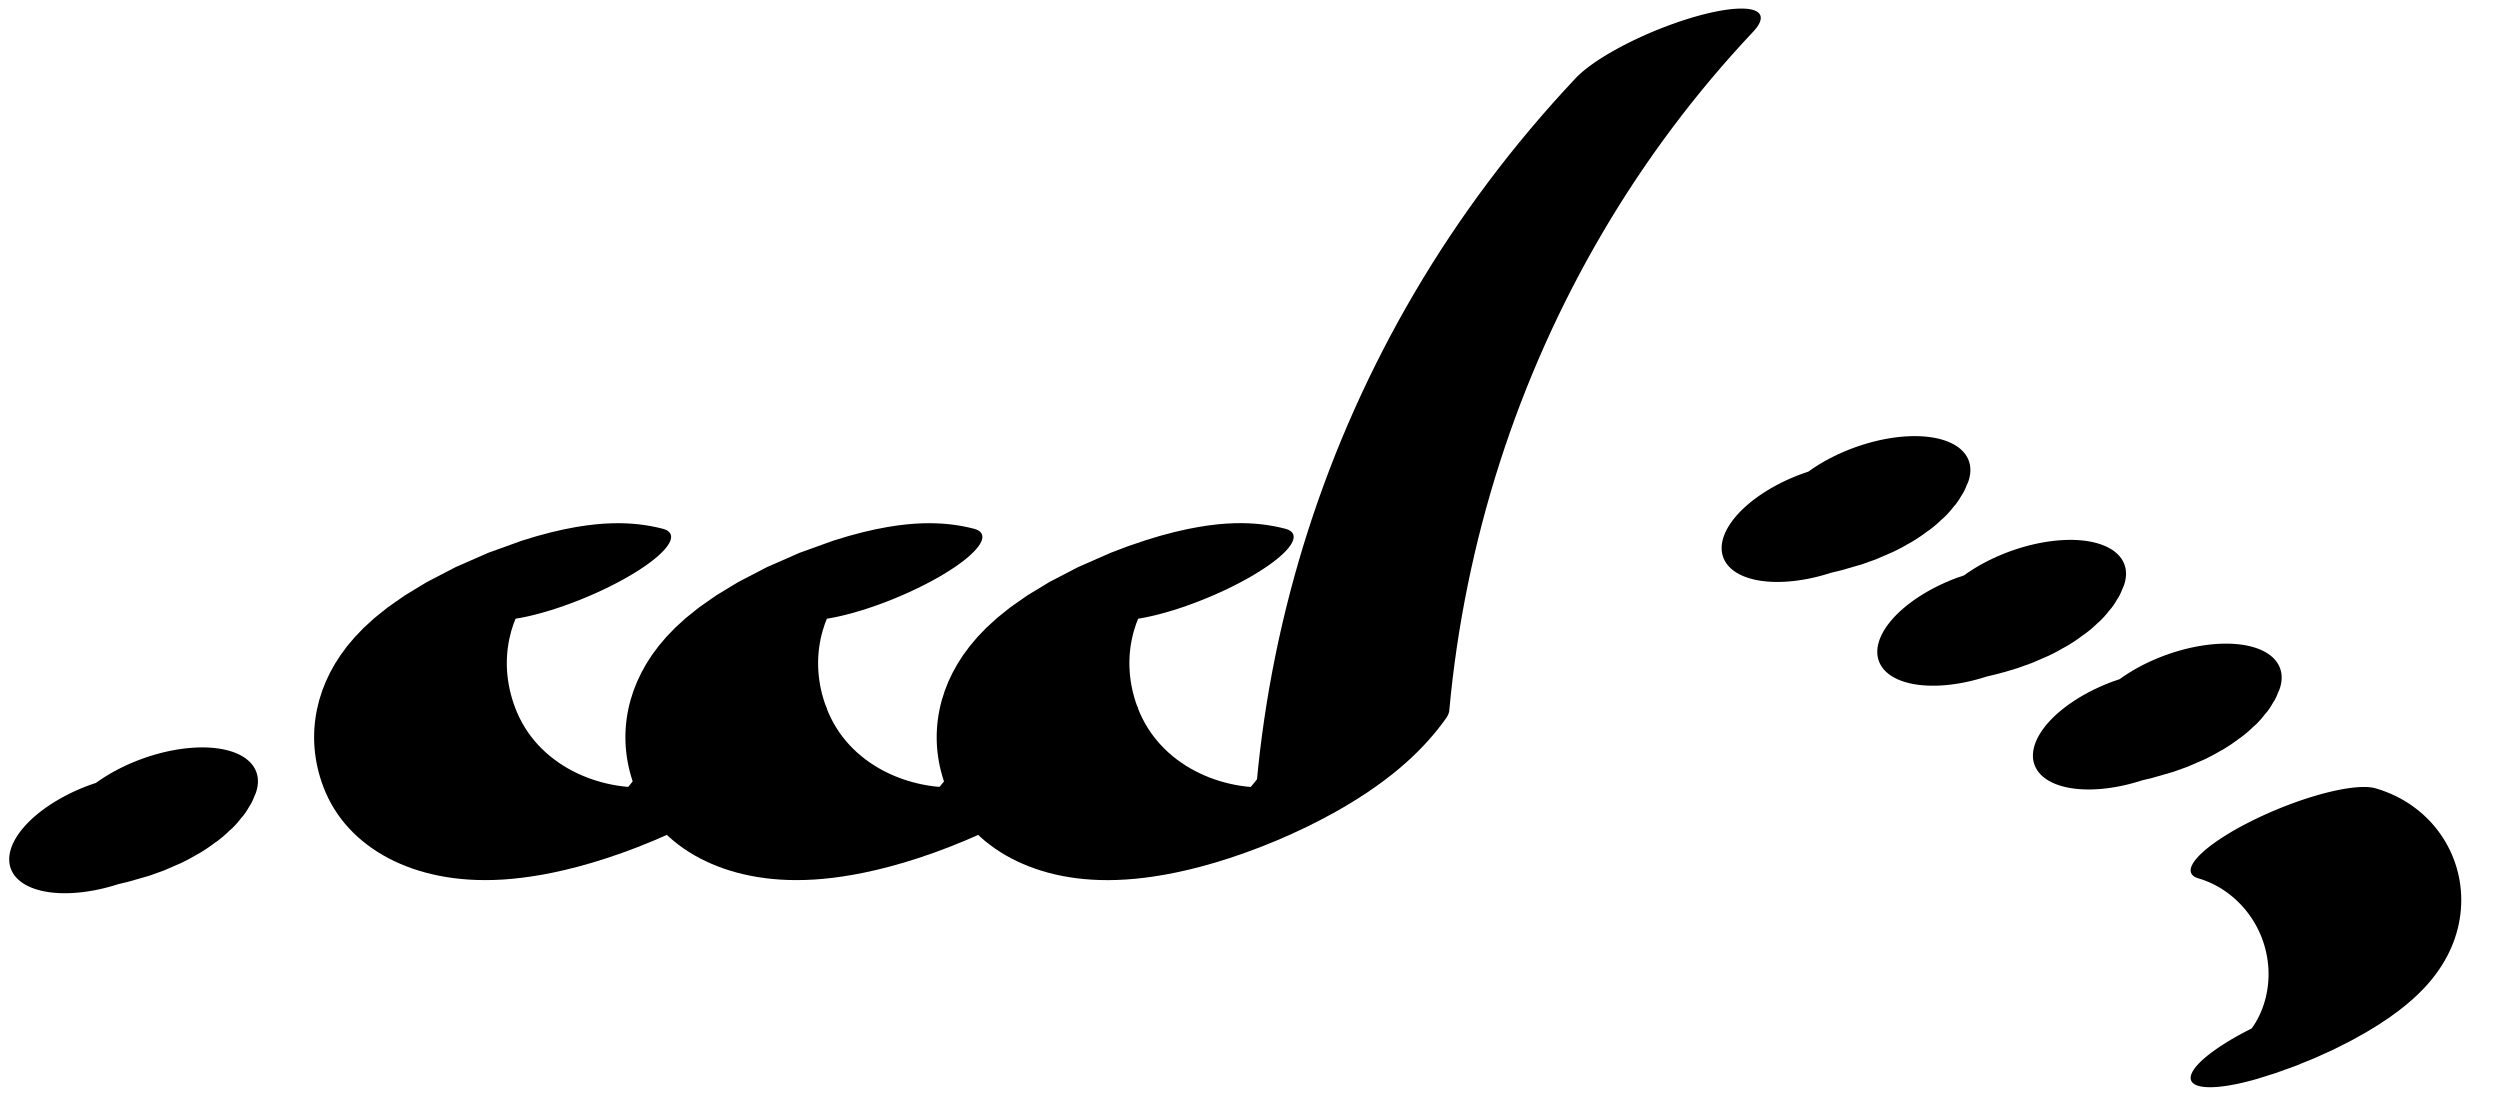
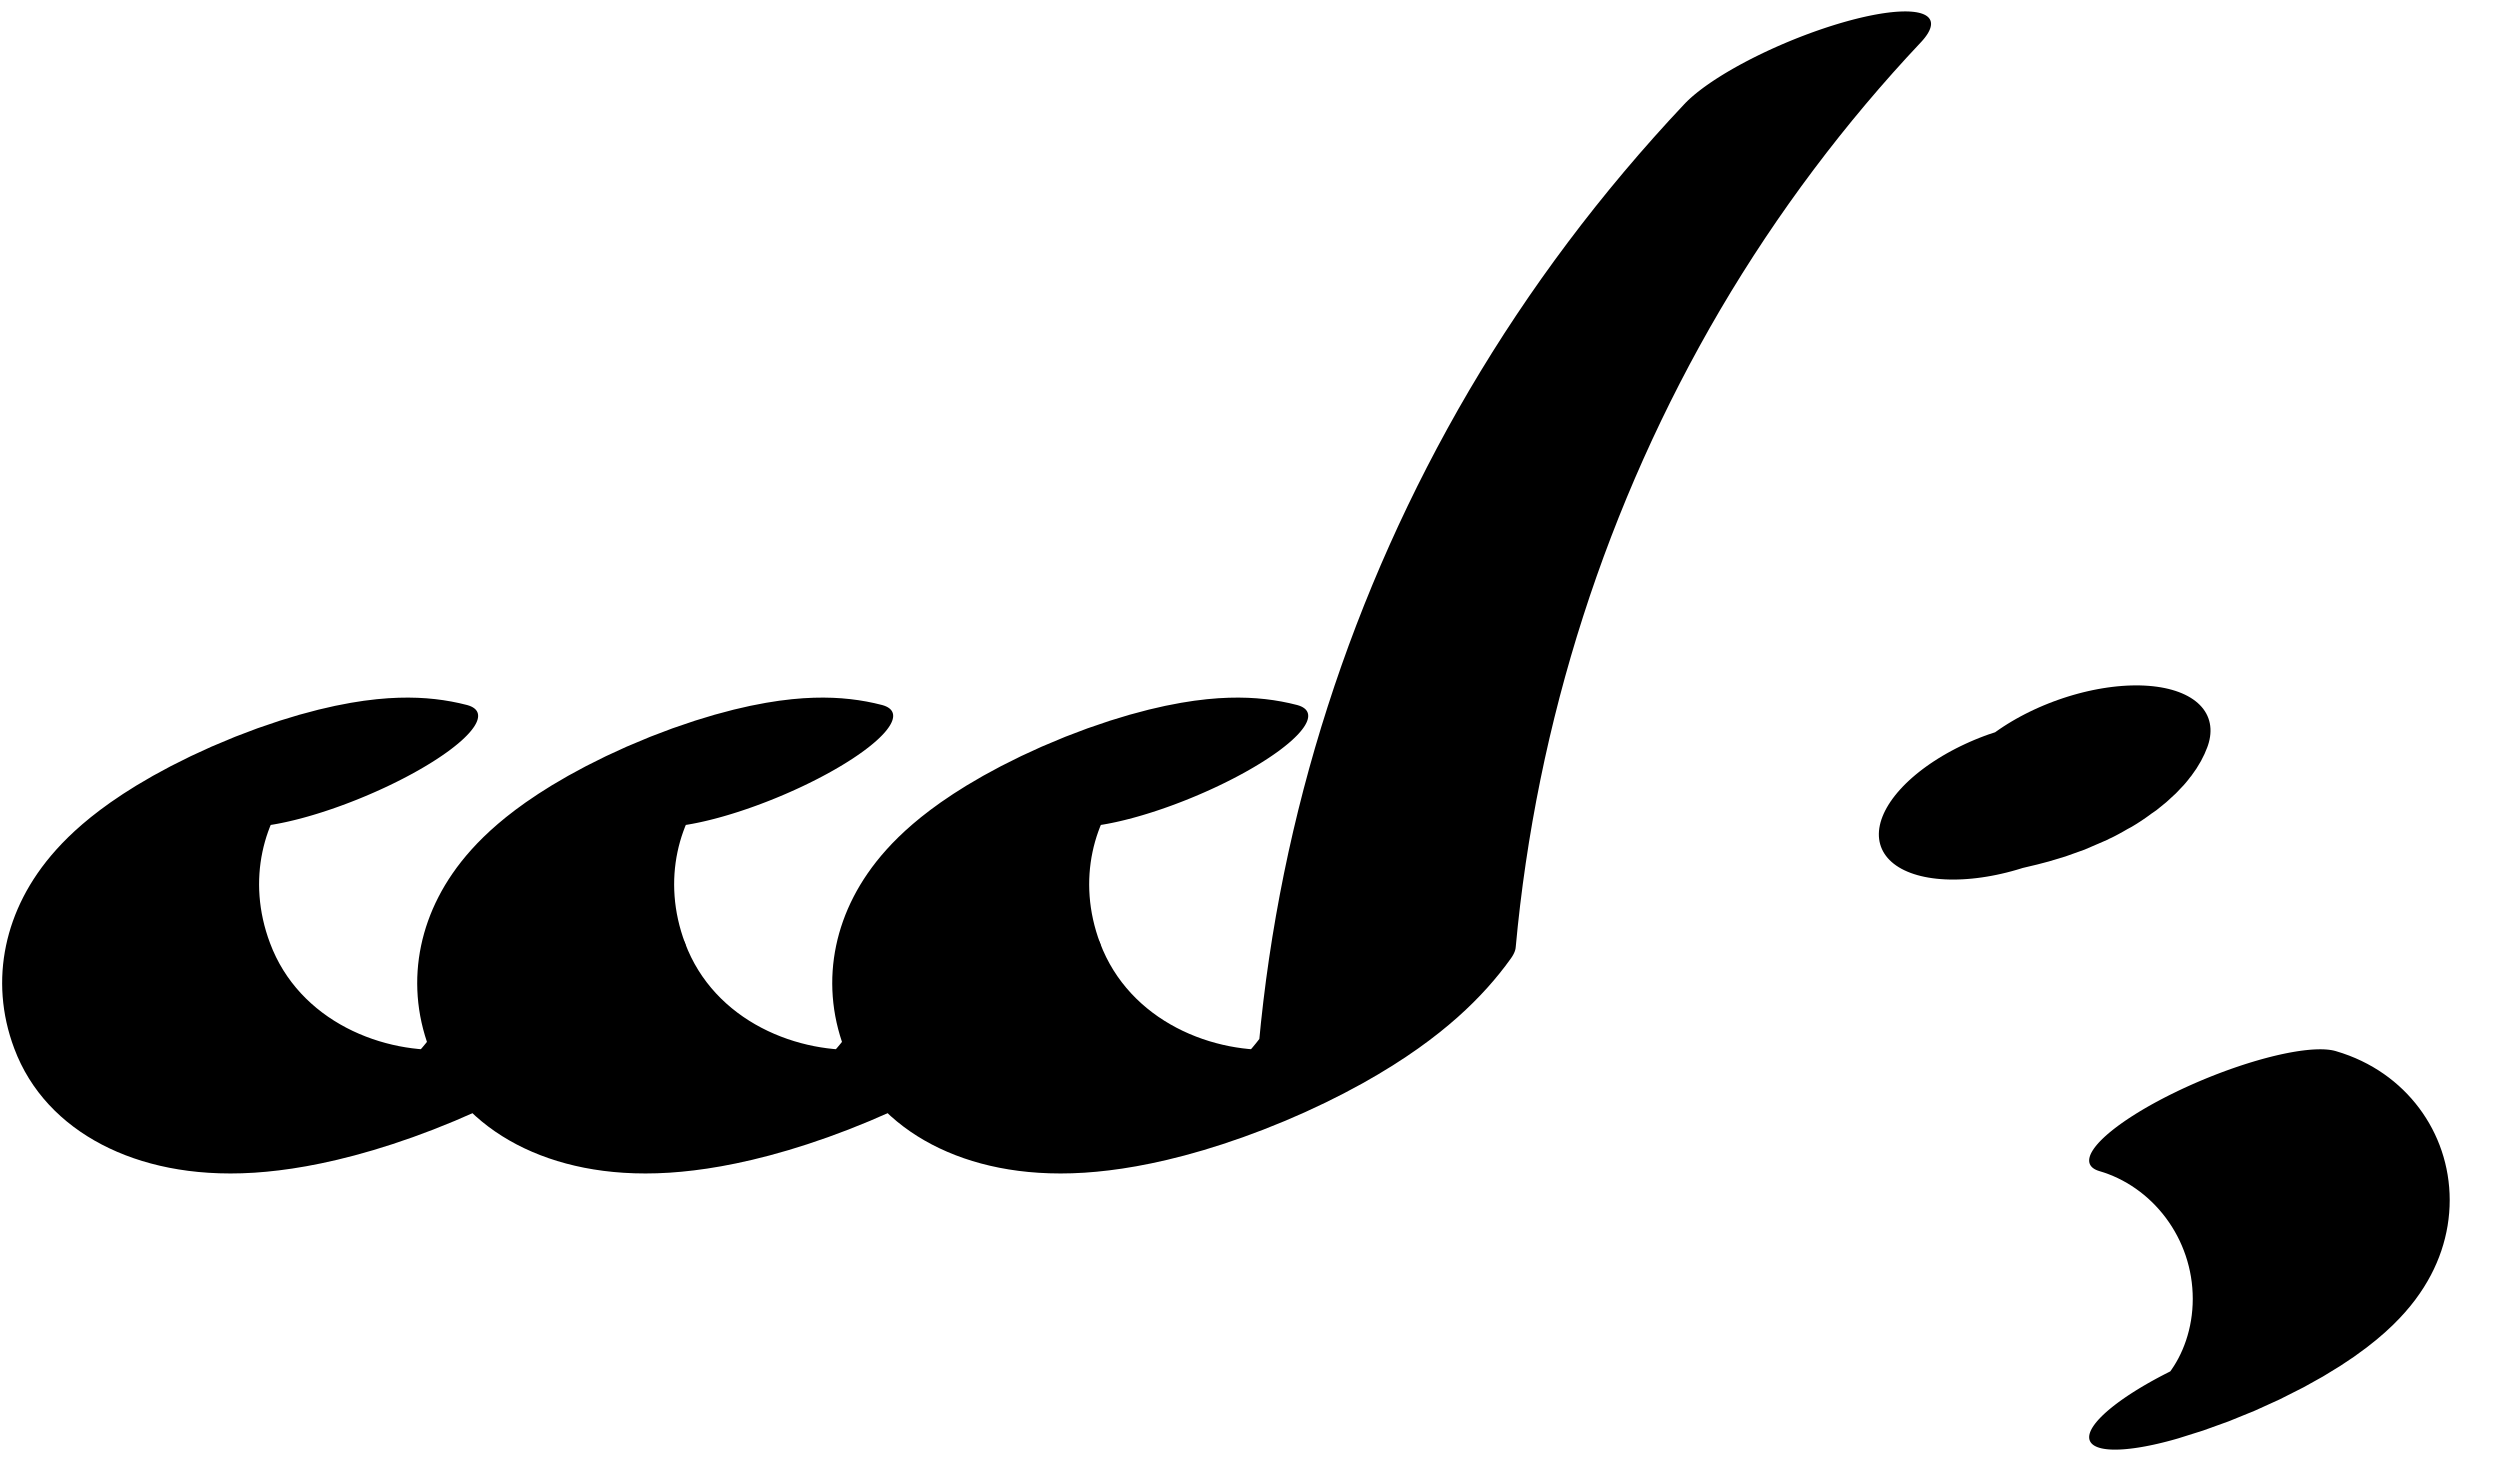
- <svg xmlns="http://www.w3.org/2000/svg" width="48" height="21" viewBox="0 0 48 21">
-   <path fill="none" stroke-width="32.529" stroke-linecap="round" stroke-linejoin="round" stroke="rgb(0%, 0%, 0%)" stroke-opacity="1" stroke-miterlimit="10" d="M 204.621 13.825 C 191.35 54.045 172.247 17.609 171.701 -49.021 C 171.369 -89.905 179.152 -123.104 189.057 -136.478 C 198.319 -149.063 208.505 -144.394 216.79 -123.733 C 229.313 -28.47 246.929 54.626 268.388 119.477 C 279.245 152.311 290.994 180.078 303.425 202.433 " transform="matrix(0.113137, -0.0468644, -0.0117155, -0.0282833, 0, 21)" />
-   <path fill="none" stroke-width="32.529" stroke-linecap="round" stroke-linejoin="round" stroke="rgb(0%, 0%, 0%)" stroke-opacity="1" stroke-miterlimit="10" d="M 159.532 88.536 C 146.249 128.639 127.158 92.321 126.611 25.69 C 126.25 -15.144 134.075 -48.275 143.968 -61.767 C 153.23 -74.351 163.386 -69.634 171.701 -49.021 " transform="matrix(0.113137, -0.0468644, -0.0117155, -0.0282833, 0, 21)" />
-   <path fill="none" stroke-width="32.529" stroke-linecap="round" stroke-linejoin="round" stroke="rgb(0%, 0%, 0%)" stroke-opacity="1" stroke-miterlimit="10" d="M 114.443 163.248 C 101.13 203.399 82.069 167.032 81.522 100.402 C 81.16 59.567 88.985 26.437 98.878 12.945 C 108.111 0.409 118.296 5.077 126.611 25.69 " transform="matrix(0.113137, -0.0468644, -0.0117155, -0.0282833, 0, 21)" />
-   <path fill="none" stroke-width="38.044" stroke-linecap="round" stroke-linejoin="round" stroke="rgb(0%, 0%, 0%)" stroke-opacity="1" stroke-miterlimit="10" d="M 35.105 76.743 C 38.941 76.748 43.266 73.28 45.746 79.227 " transform="matrix(0.097754, -0.0355797, -0.0177892, -0.048877, 0, 21)" />
-   <path fill="none" stroke-width="38.044" stroke-linecap="round" stroke-linejoin="round" stroke="rgb(0%, 0%, 0%)" stroke-opacity="1" stroke-miterlimit="10" d="M 351.753 -31.481 C 355.555 -31.451 359.879 -34.919 362.395 -28.998 " transform="matrix(0.097754, -0.0355797, -0.0177892, -0.048877, 0, 21)" />
-   <path fill="none" stroke-width="38.044" stroke-linecap="round" stroke-linejoin="round" stroke="rgb(0%, 0%, 0%)" stroke-opacity="1" stroke-miterlimit="10" d="M 372.197 -87.122 C 375.999 -87.093 380.358 -90.586 382.839 -84.639 " transform="matrix(0.097754, -0.0355797, -0.0177892, -0.048877, 0, 21)" />
-   <path fill="none" stroke-width="38.044" stroke-linecap="round" stroke-linejoin="round" stroke="rgb(0%, 0%, 0%)" stroke-opacity="1" stroke-miterlimit="10" d="M 392.641 -142.764 C 396.443 -142.734 400.802 -146.227 403.283 -140.28 " transform="matrix(0.097754, -0.0355797, -0.0177892, -0.048877, 0, 21)" />
-   <path fill="none" stroke-width="32.529" stroke-linecap="round" stroke-linejoin="round" stroke="rgb(0%, 0%, 0%)" stroke-opacity="1" stroke-miterlimit="10" d="M 346.9 -398.017 C 352.784 -416.882 354.842 -449.02 351.961 -476.841 C 349.08 -504.662 341.944 -521.564 334.448 -518.26 " transform="matrix(0.113137, -0.0468644, -0.0117155, -0.0282833, 0, 21)" />
+ <svg xmlns="http://www.w3.org/2000/svg" width="36" height="21" viewBox="0 0 36 21">
+   <path fill="none" stroke-width="32.529" stroke-linecap="round" stroke-linejoin="round" stroke="rgb(0%, 0%, 0%)" stroke-opacity="1" stroke-miterlimit="10" d="M 159.355 88.829 C 146.072 128.932 126.981 92.614 126.434 25.983 C 126.102 -14.9 133.898 -47.982 143.791 -61.474 C 153.053 -74.058 163.238 -69.39 171.524 -48.728 C 184.047 46.535 201.663 129.63 223.134 194.599 C 233.979 227.316 245.728 255.083 258.159 277.437 " transform="matrix(0.113137, -0.0468644, -0.0117155, -0.0282833, 0, 21)" />
+   <path fill="none" stroke-width="32.529" stroke-linecap="round" stroke-linejoin="round" stroke="rgb(0%, 0%, 0%)" stroke-opacity="1" stroke-miterlimit="10" d="M 114.266 163.541 C 100.982 203.643 81.892 167.325 81.345 100.695 C 80.983 59.86 88.809 26.73 98.702 13.238 C 107.964 0.653 118.12 5.37 126.434 25.983 " transform="matrix(0.113137, -0.0468644, -0.0117155, -0.0282833, 0, 21)" />
+   <path fill="none" stroke-width="32.529" stroke-linecap="round" stroke-linejoin="round" stroke="rgb(0%, 0%, 0%)" stroke-opacity="1" stroke-miterlimit="10" d="M 69.176 238.252 C 55.864 278.404 36.802 242.037 36.256 175.406 C 35.894 134.572 43.719 101.441 53.612 87.949 C 62.845 75.413 73.03 80.082 81.345 100.695 " transform="matrix(0.113137, -0.0468644, -0.0117155, -0.0282833, 0, 21)" />
+   <path fill="none" stroke-width="38.044" stroke-linecap="round" stroke-linejoin="round" stroke="rgb(0%, 0%, 0%)" stroke-opacity="1" stroke-miterlimit="10" d="M 292.649 -18.986 C 296.437 -19.027 300.761 -22.494 303.277 -16.573 " transform="matrix(0.097754, -0.0355797, -0.0177892, -0.048877, 0, 21)" />
+   <path fill="none" stroke-width="32.529" stroke-linecap="round" stroke-linejoin="round" stroke="rgb(0%, 0%, 0%)" stroke-opacity="1" stroke-miterlimit="10" d="M 256.544 -248.301 C 262.428 -267.166 264.457 -299.255 261.576 -327.076 C 258.695 -354.897 251.588 -371.848 244.093 -368.544 " transform="matrix(0.113137, -0.0468644, -0.0117155, -0.0282833, 0, 21)" />
</svg>
